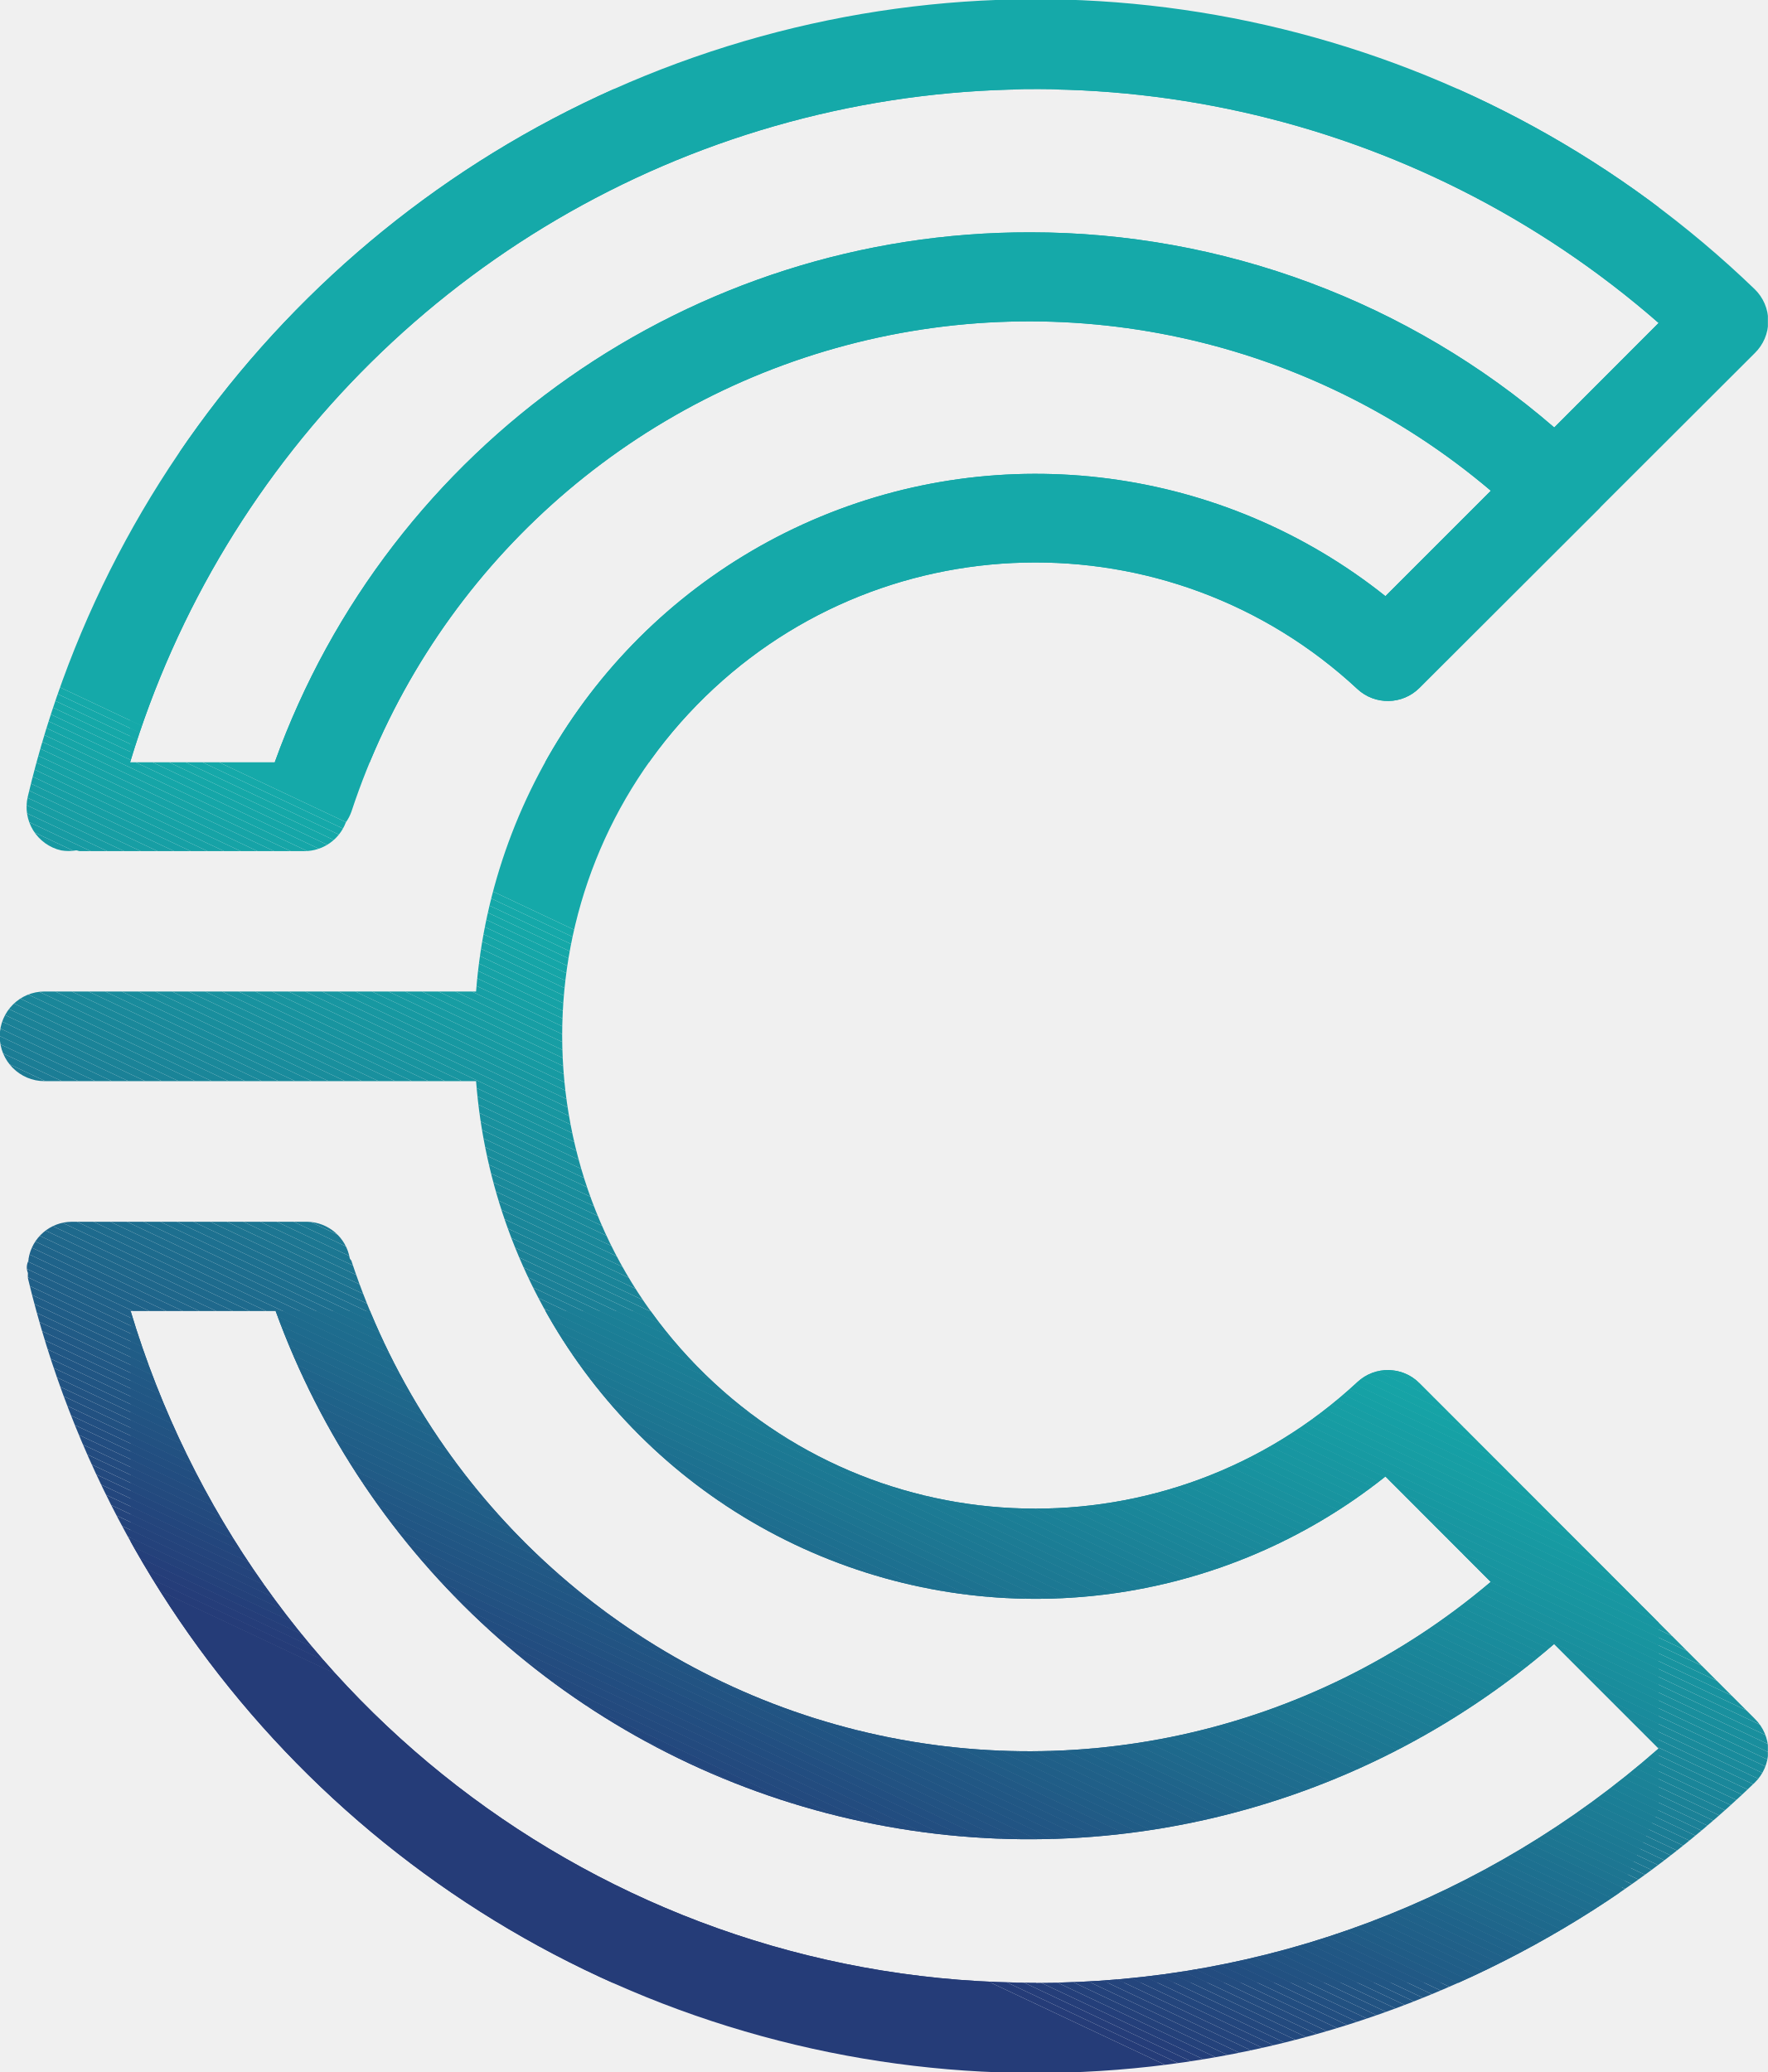
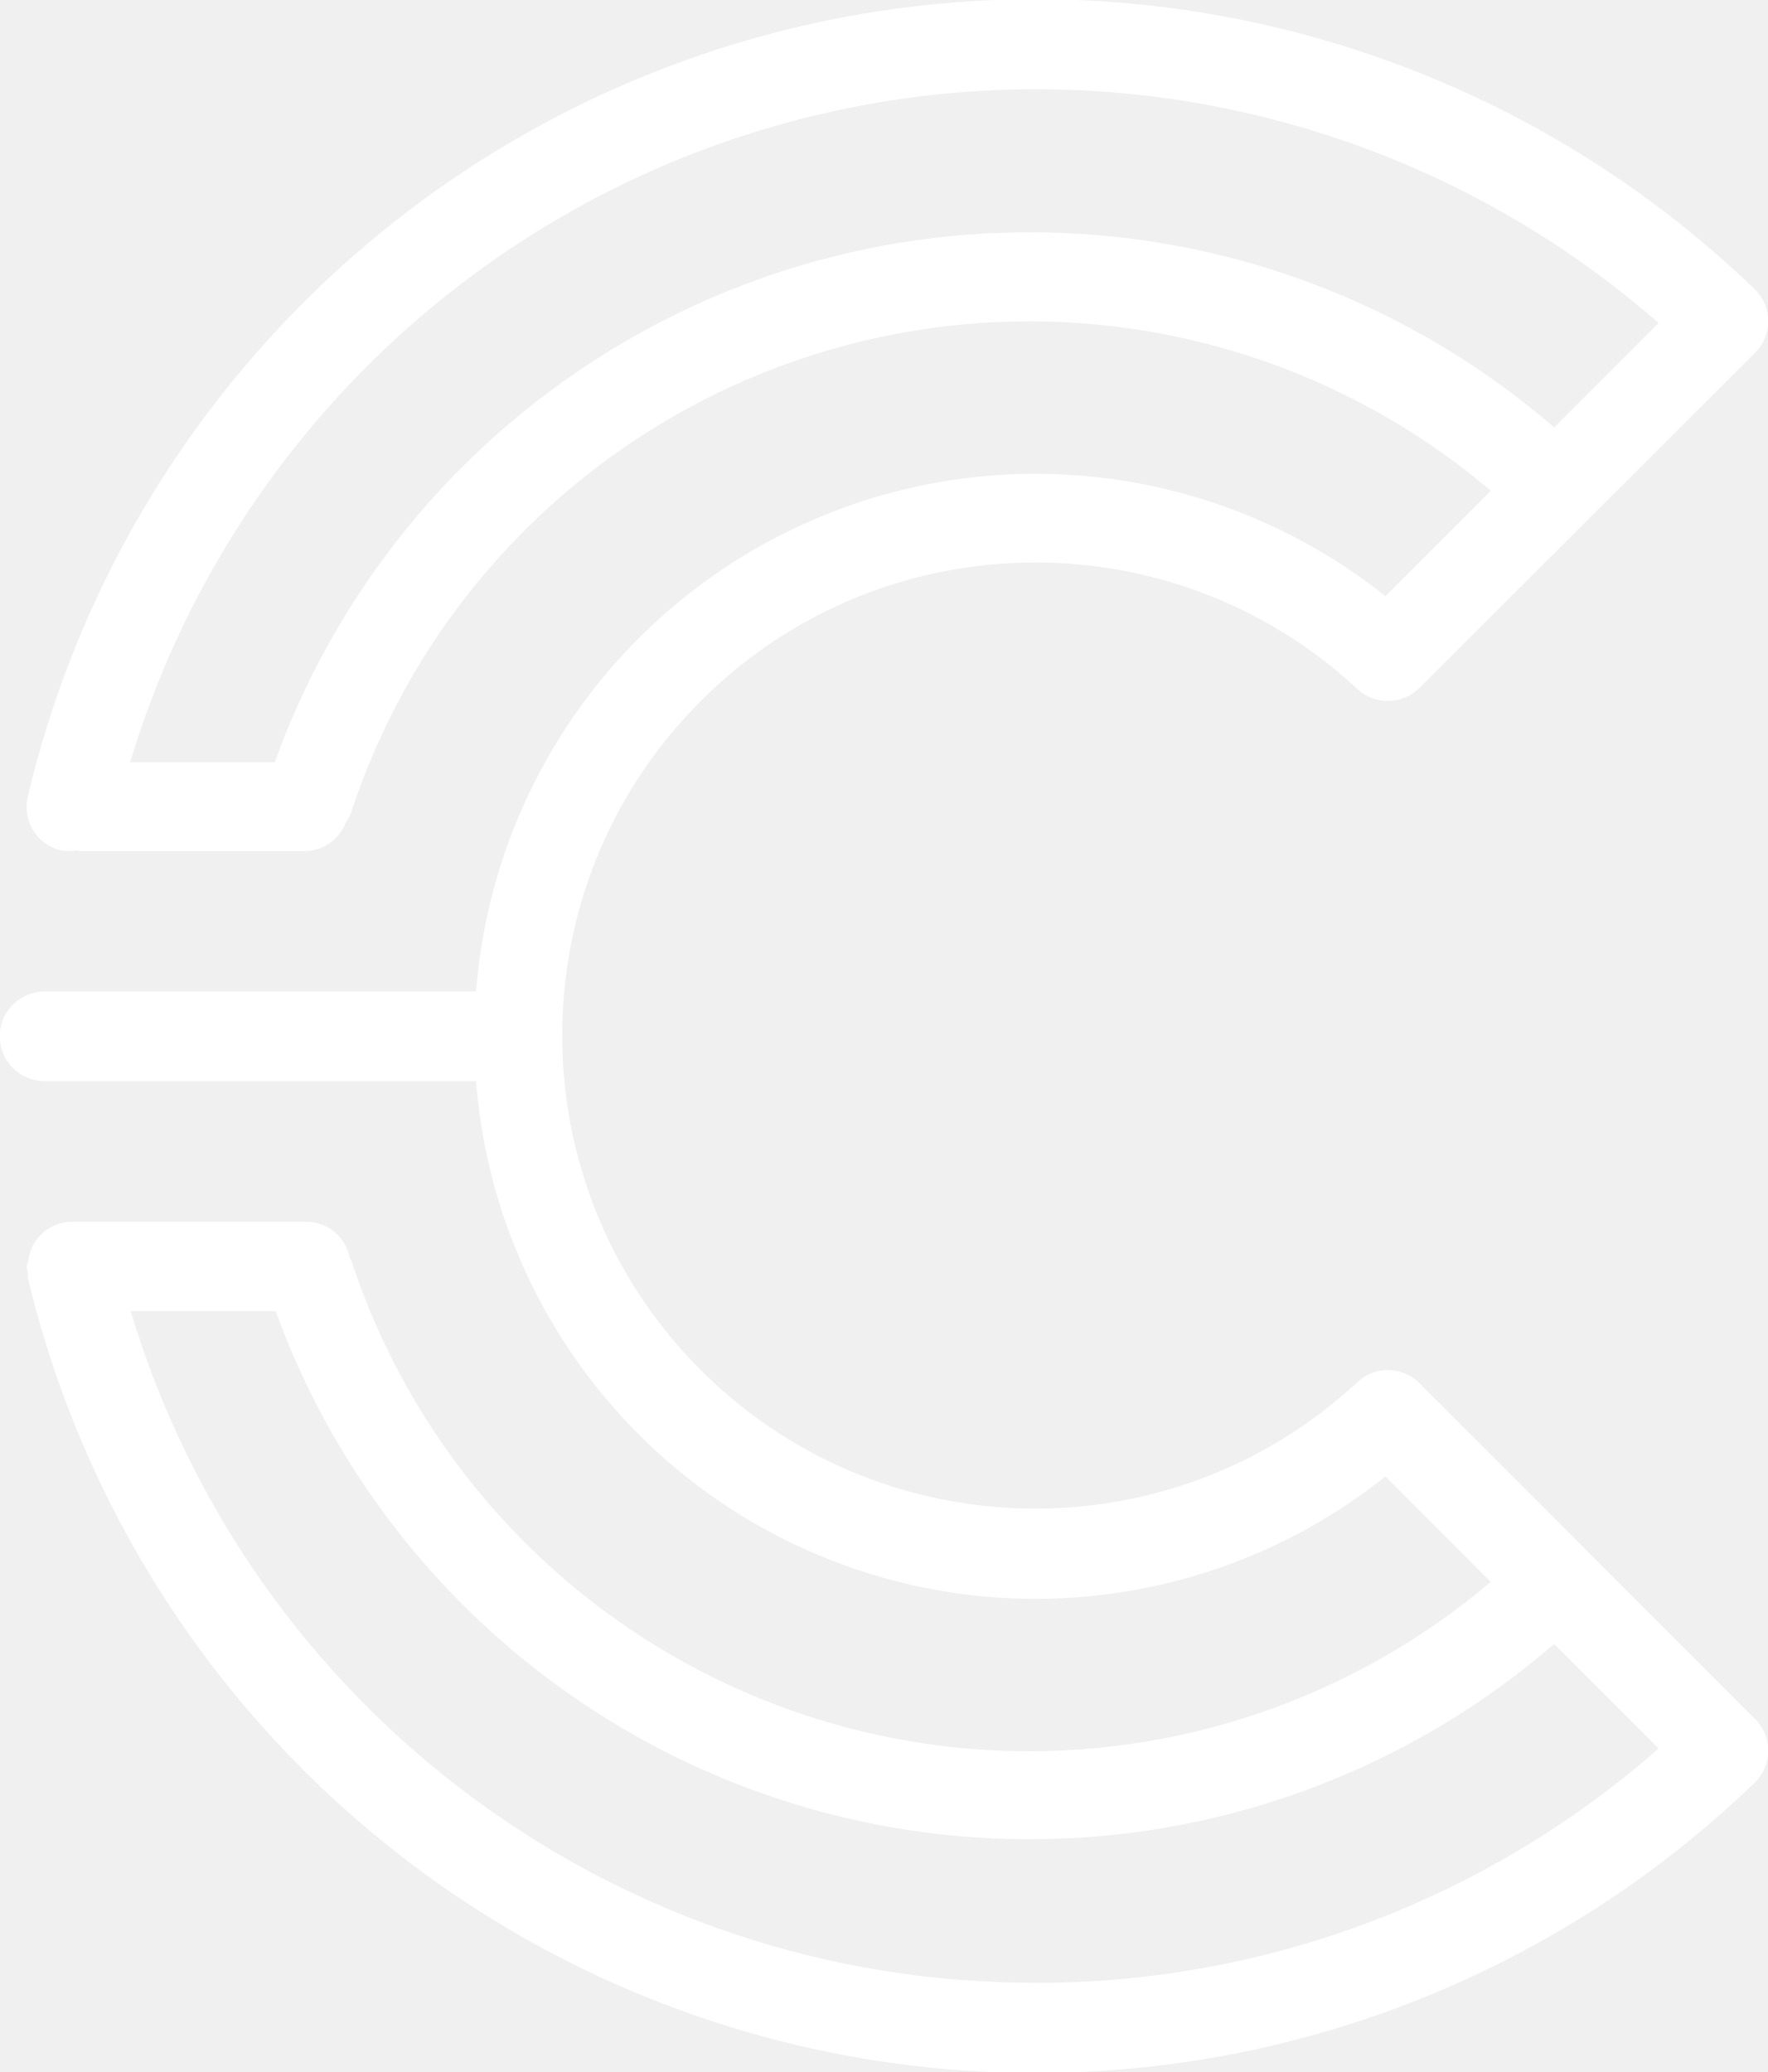
- <svg xmlns="http://www.w3.org/2000/svg" viewBox="0 0 138.03 161.79">
+ <svg xmlns="http://www.w3.org/2000/svg" viewBox="0 0 138.02 161.79">
  <defs>
-     <style>.cls-1{fill:none;}.cls-2{clip-path:url(#clip-path);}.cls-3{fill:#15a9a9;}.cls-4{fill:#15a8a9;}.cls-5{fill:#15a8a8;}.cls-6{fill:#15a7a8;}.cls-7{fill:#15a6a8;}.cls-8{fill:#16a5a7;}.cls-9{fill:#16a4a7;}.cls-10{fill:#16a3a7;}.cls-11{fill:#16a3a6;}.cls-12{fill:#16a2a6;}.cls-13{fill:#16a1a5;}.cls-14{fill:#16a0a5;}.cls-15{fill:#169fa5;}.cls-16{fill:#179ea4;}.cls-17{fill:#179da3;}.cls-18{fill:#179ca3;}.cls-19{fill:#179ba3;}.cls-20{fill:#179aa2;}.cls-21{fill:#1799a2;}.cls-22{fill:#1798a1;}.cls-23{fill:#1897a1;}.cls-24{fill:#1896a1;}.cls-25{fill:#1896a0;}.cls-26{fill:#1895a0;}.cls-27{fill:#18949f;}.cls-28{fill:#18939f;}.cls-29{fill:#18929f;}.cls-30{fill:#19919e;}.cls-31{fill:#19909e;}.cls-32{fill:#198f9d;}.cls-33{fill:#198e9d;}.cls-34{fill:#198d9c;}.cls-35{fill:#198c9c;}.cls-36{fill:#198b9c;}.cls-37{fill:#1a8a9b;}.cls-38{fill:#1a899b;}.cls-39{fill:#1a889a;}.cls-40{fill:#1a879a;}.cls-41{fill:#1a8699;}.cls-42{fill:#1a8599;}.cls-43{fill:#1a8498;}.cls-44{fill:#1b8398;}.cls-45{fill:#1b8297;}.cls-46{fill:#1b8197;}.cls-47{fill:#1b8097;}.cls-48{fill:#1b7f96;}.cls-49{fill:#1b7e96;}.cls-50{fill:#1b7d95;}.cls-51{fill:#1c7c95;}.cls-52{fill:#1c7b94;}.cls-53{fill:#1c7a94;}.cls-54{fill:#1c7993;}.cls-55{fill:#1c7893;}.cls-56{fill:#1c7792;}.cls-57{fill:#1d7692;}.cls-58{fill:#1d7591;}.cls-59{fill:#1d7491;}.cls-60{fill:#1d7290;}.cls-61{fill:#1d7190;}.cls-62{fill:#1d7090;}.cls-63{fill:#1d6f8f;}.cls-64{fill:#1e6e8f;}.cls-65{fill:#1e6d8e;}.cls-66{fill:#1e6c8e;}.cls-67{fill:#1e6b8d;}.cls-68{fill:#1e6a8d;}.cls-69{fill:#1e698c;}.cls-70{fill:#1f688c;}.cls-71{fill:#1f678b;}.cls-72{fill:#1f668b;}.cls-73{fill:#1f648a;}.cls-74{fill:#1f638a;}.cls-75{fill:#1f6289;}.cls-76{fill:#206189;}.cls-77{fill:#206088;}.cls-78{fill:#205f88;}.cls-79{fill:#205e87;}.cls-80{fill:#205d87;}.cls-81{fill:#205c86;}.cls-82{fill:#215b86;}.cls-83{fill:#215985;}.cls-84{fill:#215885;}.cls-85{fill:#215784;}.cls-86{fill:#215684;}.cls-87{fill:#215583;}.cls-88{fill:#215483;}.cls-89{fill:#225382;}.cls-90{fill:#225282;}.cls-91{fill:#225181;}.cls-92{fill:#224f81;}.cls-93{fill:#224e80;}.cls-94{fill:#224d80;}.cls-95{fill:#234c7f;}.cls-96{fill:#234b7f;}.cls-97{fill:#234a7e;}.cls-98{fill:#23497e;}.cls-99{fill:#23477d;}.cls-100{fill:#23467d;}.cls-101{fill:#24457c;}.cls-102{fill:#24447c;}.cls-103{fill:#24437b;}.cls-104{fill:#24427b;}.cls-105{fill:#24417a;}.cls-106{fill:#243f7a;}.cls-107{fill:#253e79;}.cls-108{fill:#253d79;}.cls-109{fill:#253c78;}</style>
-     <clipPath id="clip-path">
-       <path class="cls-1" d="M110.82,108a3.48,3.48,0,0,0-4.83-.09,36.94,36.94,0,1,1,0-54.1,3.49,3.49,0,0,0,4.83-.09L137,27.58a3.48,3.48,0,0,0,0-5A80.88,80.88,0,0,0,2.17,62.2,3.48,3.48,0,0,0,4.76,66.4a3.47,3.47,0,0,0,1.19,0c.1,0,.18.06.28.06H23.79A3.46,3.46,0,0,0,27,64.22a3.43,3.43,0,0,0,.44-.85A55.72,55.72,0,0,1,116.4,38.32l-8.23,8.23a43.82,43.82,0,0,0-71,30.87H3.48a3.48,3.48,0,0,0,0,7H37.17a43.82,43.82,0,0,0,71,30.87l8.22,8.23a55.71,55.71,0,0,1-88.93-25c0-.1-.11-.16-.15-.26A3.44,3.44,0,0,0,24,95.4H5.59a3.44,3.44,0,0,0-3.36,2.88c0,.09,0,.16-.05.25a1.12,1.12,0,0,0,0,.87,3.3,3.3,0,0,0,0,.41A80.89,80.89,0,0,0,137,139.2a3.48,3.48,0,0,0,0-5ZM80.45,18.14a62.61,62.61,0,0,0-59,41.38H10.16A73.87,73.87,0,0,1,129.5,25.22l-8.15,8.16A62.53,62.53,0,0,0,80.45,18.14Zm.45,136.68a73.61,73.61,0,0,1-70.7-52.45H21.52a62.63,62.63,0,0,0,99.82,26l8.16,8.16A73.52,73.52,0,0,1,80.9,154.83Z" />
-     </clipPath>
+     <style>.cls-1{fill:#fff;}</style>
  </defs>
  <g id="Layer_2" data-name="Layer 2">
    <g id="Layer_1-2" data-name="Layer 1">
-       <g class="cls-2">
-         <polygon class="cls-3" points="129.5 112.53 107.97 102.37 129.5 102.37 129.5 112.53" />
-         <polygon class="cls-3" points="129.5 113.14 106.67 102.37 107.97 102.37 129.5 112.53 129.5 113.14" />
-         <polygon class="cls-4" points="129.5 113.75 105.37 102.37 106.67 102.37 129.5 113.14 129.5 113.75" />
-         <polygon class="cls-5" points="129.5 114.37 104.07 102.37 105.37 102.37 129.5 113.75 129.5 114.37" />
-         <polygon class="cls-6" points="129.5 114.98 102.77 102.37 104.07 102.37 129.5 114.37 129.5 114.98" />
-         <polygon class="cls-7" points="129.5 115.59 101.47 102.37 102.77 102.37 129.5 114.98 129.5 115.59" />
-         <polygon class="cls-7" points="129.5 116.21 100.17 102.37 101.47 102.37 129.5 115.59 129.5 116.21" />
-         <polygon class="cls-8" points="129.5 116.82 98.86 102.37 100.17 102.37 129.5 116.21 129.5 116.82" />
-         <polygon class="cls-9" points="129.5 117.43 97.56 102.37 98.86 102.37 129.5 116.82 129.5 117.43" />
-         <polygon class="cls-10" points="129.5 118.05 96.26 102.37 97.56 102.37 129.5 117.43 129.5 118.05" />
-         <polygon class="cls-11" points="129.5 118.66 94.96 102.37 96.26 102.37 129.5 118.05 129.5 118.66" />
-         <polygon class="cls-12" points="129.5 119.28 93.66 102.37 94.96 102.37 129.5 118.66 129.5 119.28" />
-         <polygon class="cls-13" points="129.5 119.89 92.36 102.37 93.66 102.37 129.5 119.28 129.5 119.89" />
-         <polygon class="cls-14" points="129.5 120.5 91.06 102.37 92.36 102.37 129.5 119.89 129.5 120.5" />
-         <polygon class="cls-15" points="129.5 121.11 89.76 102.37 91.06 102.37 129.5 120.5 129.5 121.11" />
-         <polygon class="cls-16" points="129.5 121.73 88.45 102.37 89.76 102.37 129.5 121.11 129.5 121.73" />
-         <polygon class="cls-16" points="129.5 122.34 87.15 102.37 88.45 102.37 129.5 121.73 129.5 122.34" />
-         <polygon class="cls-17" points="129.5 122.96 85.85 102.37 87.15 102.37 129.5 122.34 129.5 122.96" />
-         <polygon class="cls-18" points="129.5 123.57 84.55 102.37 85.85 102.37 129.5 122.96 129.5 123.57" />
-         <polygon class="cls-19" points="129.5 124.18 83.25 102.37 84.55 102.37 129.5 123.57 129.5 124.18" />
-         <polygon class="cls-20" points="129.5 124.8 81.95 102.37 83.25 102.37 129.5 124.18 129.5 124.8" />
-         <polygon class="cls-21" points="129.5 125.41 80.65 102.37 81.95 102.37 129.5 124.8 129.5 125.41" />
-         <polygon class="cls-22" points="129.5 126.02 79.35 102.37 80.65 102.37 129.5 125.41 129.5 126.02" />
-         <polygon class="cls-23" points="129.5 126.64 78.05 102.37 79.35 102.37 129.5 126.02 129.5 126.64" />
-         <polygon class="cls-24" points="129.5 127.25 76.74 102.37 78.05 102.37 129.5 126.64 129.5 127.25" />
-         <polygon class="cls-25" points="129.5 127.86 75.44 102.37 76.74 102.37 129.5 127.25 129.5 127.86" />
-         <polygon class="cls-26" points="129.5 128.48 74.14 102.37 75.44 102.37 129.5 127.86 129.5 128.48" />
-         <polygon class="cls-27" points="129.5 129.09 72.84 102.37 74.14 102.37 129.5 128.48 129.5 129.09" />
-         <polygon class="cls-28" points="129.5 129.71 71.54 102.37 72.84 102.37 129.5 129.09 129.5 129.71" />
-         <polygon class="cls-29" points="129.5 130.32 70.24 102.37 71.54 102.37 129.5 129.71 129.5 130.32" />
-         <polygon class="cls-30" points="129.5 130.93 68.94 102.37 70.24 102.37 129.5 130.32 129.5 130.93" />
-         <polygon class="cls-31" points="129.5 131.55 67.64 102.37 68.94 102.37 129.5 130.93 129.5 131.55" />
-         <polygon class="cls-32" points="129.5 132.16 66.33 102.37 67.64 102.37 129.5 131.55 129.5 132.16" />
-         <polygon class="cls-33" points="129.5 132.77 65.03 102.37 66.33 102.37 129.5 132.16 129.5 132.77" />
-         <polygon class="cls-34" points="129.5 133.39 63.73 102.37 65.03 102.37 129.5 132.77 129.5 133.39" />
-         <polygon class="cls-35" points="129.5 134 62.43 102.37 63.73 102.37 129.5 133.39 129.5 134" />
-         <polygon class="cls-36" points="129.5 134.61 61.13 102.37 62.43 102.37 129.5 134 129.5 134.61" />
-         <polygon class="cls-37" points="129.5 135.23 59.83 102.37 61.13 102.37 129.5 134.61 129.5 135.23" />
-         <polygon class="cls-38" points="129.5 135.84 58.53 102.37 59.83 102.37 129.5 135.23 129.5 135.84" />
-         <polygon class="cls-39" points="129.5 136.46 57.23 102.37 58.53 102.37 129.5 135.84 129.5 136.46" />
-         <polygon class="cls-40" points="129.5 137.07 55.92 102.37 57.23 102.37 129.5 136.46 129.5 137.07" />
-         <polygon class="cls-41" points="129.5 137.68 54.62 102.37 55.92 102.37 129.5 137.07 129.5 137.68" />
-         <polygon class="cls-42" points="129.5 138.3 53.32 102.37 54.62 102.37 129.5 137.68 129.5 138.3" />
-         <polygon class="cls-43" points="129.5 138.91 52.02 102.37 53.32 102.37 129.5 138.3 129.5 138.91" />
-         <polygon class="cls-44" points="129.5 139.52 50.72 102.37 52.02 102.37 129.5 138.91 129.5 139.52" />
-         <polygon class="cls-45" points="129.5 140.14 49.42 102.37 50.72 102.37 129.5 139.52 129.5 140.14" />
-         <polygon class="cls-46" points="129.5 140.75 48.12 102.37 49.42 102.37 129.5 140.14 129.5 140.75" />
-         <polygon class="cls-47" points="129.5 141.26 129.46 141.35 46.81 102.37 48.12 102.37 129.5 140.75 129.5 141.26" />
-         <polygon class="cls-48" points="129.46 141.35 129.22 141.85 45.51 102.37 46.81 102.37 129.46 141.35" />
-         <polygon class="cls-49" points="129.22 141.85 128.99 142.35 44.21 102.37 45.51 102.37 129.22 141.85" />
-         <polygon class="cls-50" points="128.99 142.35 128.75 142.85 42.91 102.37 44.21 102.37 128.99 142.35" />
-         <polygon class="cls-51" points="128.75 142.85 128.51 143.35 41.61 102.37 42.91 102.37 128.75 142.85" />
-         <polygon class="cls-52" points="128.51 143.35 128.28 143.86 40.31 102.37 41.61 102.37 128.51 143.35" />
-         <polygon class="cls-53" points="128.28 143.86 128.04 144.36 39.01 102.37 40.31 102.37 128.28 143.86" />
-         <polygon class="cls-54" points="128.04 144.36 127.81 144.86 37.71 102.37 39.01 102.37 128.04 144.36" />
-         <polygon class="cls-55" points="127.81 144.86 127.57 145.36 36.41 102.37 37.71 102.37 127.81 144.86" />
-         <polygon class="cls-56" points="127.57 145.36 127.33 145.86 35.1 102.37 36.41 102.37 127.57 145.36" />
-         <polygon class="cls-57" points="127.33 145.86 127.09 146.37 33.8 102.37 35.1 102.37 127.33 145.86" />
-         <polygon class="cls-58" points="127.09 146.37 126.86 146.87 32.5 102.37 33.8 102.37 127.09 146.37" />
-         <polygon class="cls-59" points="126.86 146.87 126.62 147.37 31.2 102.37 32.5 102.37 126.86 146.87" />
-         <polygon class="cls-60" points="126.62 147.37 126.39 147.87 29.9 102.37 31.2 102.37 126.62 147.37" />
-         <polygon class="cls-61" points="126.39 147.87 126.15 148.37 28.6 102.37 29.9 102.37 126.39 147.87" />
-         <polygon class="cls-62" points="126.15 148.37 125.91 148.88 27.3 102.37 28.6 102.37 126.15 148.37" />
-         <polygon class="cls-63" points="125.91 148.88 125.67 149.38 26 102.37 27.3 102.37 125.91 148.88" />
-         <polygon class="cls-64" points="125.67 149.38 125.44 149.88 24.69 102.37 26 102.37 125.67 149.38" />
-         <polygon class="cls-65" points="125.44 149.88 125.2 150.38 23.39 102.37 24.69 102.37 125.44 149.88" />
-         <polygon class="cls-66" points="125.2 150.38 124.96 150.88 22.09 102.37 23.39 102.37 125.2 150.38" />
-         <polygon class="cls-67" points="124.96 150.88 124.73 151.38 20.79 102.37 22.09 102.37 124.96 150.88" />
-         <polygon class="cls-68" points="124.73 151.38 124.49 151.89 19.49 102.37 20.79 102.37 124.73 151.38" />
-         <polygon class="cls-69" points="124.49 151.89 124.25 152.39 18.19 102.37 19.49 102.37 124.49 151.89" />
-         <polygon class="cls-70" points="124.25 152.39 124.02 152.89 16.89 102.37 18.19 102.37 124.25 152.39" />
-         <polygon class="cls-71" points="124.02 152.89 123.78 153.39 15.59 102.37 16.89 102.37 124.02 152.89" />
-         <polygon class="cls-72" points="123.78 153.39 123.54 153.9 14.28 102.37 15.59 102.37 123.78 153.39" />
-         <polygon class="cls-73" points="123.54 153.9 123.31 154.4 12.98 102.37 14.28 102.37 123.54 153.9" />
-         <polygon class="cls-74" points="123.31 154.4 123.11 154.82 122.91 154.82 11.68 102.37 12.98 102.37 123.31 154.4" />
-         <polygon class="cls-75" points="121.61 154.82 10.38 102.37 11.68 102.37 122.91 154.82 121.61 154.82" />
-         <polygon class="cls-76" points="120.31 154.82 10.2 102.9 10.2 102.37 10.38 102.37 121.61 154.82 120.31 154.82" />
-         <polygon class="cls-77" points="119.01 154.82 10.2 103.51 10.2 102.9 120.31 154.82 119.01 154.82" />
-         <polygon class="cls-78" points="117.71 154.82 10.2 104.13 10.2 103.51 119.01 154.82 117.71 154.82" />
-         <polygon class="cls-79" points="116.41 154.82 10.2 104.74 10.2 104.13 117.71 154.82 116.41 154.82" />
-         <polygon class="cls-80" points="115.11 154.82 10.2 105.36 10.2 104.74 116.41 154.82 115.11 154.82" />
-         <polygon class="cls-81" points="113.81 154.82 10.2 105.97 10.2 105.36 115.11 154.82 113.81 154.82" />
-         <polygon class="cls-82" points="112.5 154.82 10.2 106.58 10.2 105.97 113.81 154.82 112.5 154.82" />
-         <polygon class="cls-83" points="111.2 154.82 10.2 107.2 10.2 106.58 112.5 154.82 111.2 154.82" />
-         <polygon class="cls-84" points="109.9 154.82 10.2 107.81 10.2 107.2 111.2 154.82 109.9 154.82" />
-         <polygon class="cls-85" points="108.6 154.82 10.2 108.42 10.2 107.81 109.9 154.82 108.6 154.82" />
-         <polygon class="cls-86" points="107.3 154.82 10.2 109.04 10.2 108.42 108.6 154.82 107.3 154.82" />
-         <polygon class="cls-87" points="106 154.82 10.2 109.65 10.2 109.04 107.3 154.82 106 154.82" />
-         <polygon class="cls-88" points="104.7 154.82 10.2 110.26 10.2 109.65 106 154.82 104.7 154.82" />
-         <polygon class="cls-89" points="103.39 154.82 10.2 110.88 10.2 110.26 104.7 154.82 103.39 154.82" />
-         <polygon class="cls-90" points="102.09 154.82 10.2 111.49 10.2 110.88 103.39 154.82 102.09 154.82" />
-         <polygon class="cls-91" points="100.79 154.82 10.2 112.1 10.2 111.49 102.09 154.82 100.79 154.82" />
-         <polygon class="cls-92" points="99.49 154.82 10.2 112.72 10.2 112.1 100.79 154.82 99.49 154.82" />
-         <polygon class="cls-93" points="98.19 154.82 10.2 113.33 10.2 112.72 99.49 154.82 98.19 154.82" />
-         <polygon class="cls-94" points="96.89 154.82 10.2 113.94 10.2 113.33 98.19 154.82 96.89 154.82" />
-         <polygon class="cls-95" points="95.59 154.82 10.2 114.56 10.2 113.94 96.89 154.82 95.59 154.82" />
-         <polygon class="cls-96" points="94.29 154.82 10.2 115.17 10.2 114.56 95.59 154.82 94.29 154.82" />
-         <polygon class="cls-97" points="92.98 154.82 10.2 115.79 10.2 115.17 94.29 154.82 92.98 154.82" />
-         <polygon class="cls-98" points="91.68 154.82 10.2 116.4 10.2 115.79 92.98 154.82 91.68 154.82" />
-         <polygon class="cls-99" points="90.38 154.82 10.2 117.01 10.2 116.4 91.68 154.82 90.38 154.82" />
-         <polygon class="cls-100" points="89.08 154.82 10.2 117.63 10.2 117.01 90.38 154.82 89.08 154.82" />
-         <polygon class="cls-101" points="87.78 154.82 10.2 118.24 10.2 117.63 89.08 154.82 87.78 154.82" />
-         <polygon class="cls-102" points="86.48 154.82 10.2 118.85 10.2 118.24 87.78 154.82 86.48 154.82" />
-         <polygon class="cls-103" points="85.18 154.82 10.2 119.47 10.2 118.85 86.48 154.82 85.18 154.82" />
-         <polygon class="cls-104" points="83.88 154.82 10.2 120.08 10.2 119.47 85.18 154.82 83.88 154.82" />
-         <polygon class="cls-105" points="82.58 154.82 10.2 120.69 10.2 120.08 83.88 154.82 82.58 154.82" />
-         <polygon class="cls-106" points="81.27 154.82 10.2 121.31 10.2 120.69 82.58 154.82 81.27 154.82" />
-         <polygon class="cls-107" points="79.97 154.82 10.2 121.92 10.2 121.31 81.27 154.82 79.97 154.82" />
-         <polygon class="cls-108" points="78.67 154.82 10.2 122.53 10.2 121.92 79.97 154.82 78.67 154.82" />
-         <polygon class="cls-109" points="77.37 154.82 10.2 123.15 10.2 122.53 78.67 154.82 77.37 154.82" />
-         <polygon class="cls-109" points="10.2 123.15 77.37 154.82 10.2 154.82 10.2 123.15" />
-         <polygon class="cls-3" points="129.5 29.91 115.54 59.52 17.09 59.52 10.16 56.25 10.16 43.52 27.4 6.97 129.5 6.97 129.5 29.91" />
-         <polygon class="cls-3" points="15.79 59.52 10.16 56.87 10.16 56.25 17.09 59.52 15.79 59.52" />
-         <polygon class="cls-4" points="14.49 59.52 10.16 57.48 10.16 56.87 15.79 59.52 14.49 59.52" />
-         <polygon class="cls-5" points="13.19 59.52 10.16 58.09 10.16 57.48 14.49 59.52 13.19 59.52" />
-         <polygon class="cls-6" points="11.89 59.52 10.16 58.71 10.16 58.09 13.19 59.52 11.89 59.52" />
-         <polygon class="cls-7" points="10.59 59.52 10.16 59.32 10.16 58.71 11.89 59.52 10.59 59.52" />
-         <polygon class="cls-7" points="10.16 59.32 10.59 59.52 10.16 59.52 10.16 59.32" />
-         <polygon class="cls-3" points="138.03 116.55 0 51.46 0 43.88 20.69 0 138.03 0 138.03 116.55" />
-         <polygon class="cls-3" points="138.03 117.16 0 52.07 0 51.46 138.03 116.55 138.03 117.16" />
-         <polygon class="cls-4" points="138.03 117.78 0 52.69 0 52.07 138.03 117.16 138.03 117.78" />
-         <polygon class="cls-5" points="138.03 118.39 0 53.3 0 52.69 138.03 117.78 138.03 118.39" />
-         <polygon class="cls-6" points="138.03 119 0 53.91 0 53.3 138.03 118.39 138.03 119" />
-         <polygon class="cls-7" points="138.03 119.62 0 54.53 0 53.91 138.03 119 138.03 119.62" />
-         <polygon class="cls-7" points="138.03 120.23 0 55.14 0 54.53 138.03 119.62 138.03 120.23" />
-         <polygon class="cls-8" points="138.03 120.84 0 55.76 0 55.14 138.03 120.23 138.03 120.84" />
-         <polygon class="cls-9" points="138.03 121.46 0 56.37 0 55.76 138.03 120.84 138.03 121.46" />
-         <polygon class="cls-10" points="138.03 122.07 0 56.98 0 56.37 138.03 121.46 138.03 122.07" />
-         <polygon class="cls-11" points="138.03 122.68 0 57.6 0 56.98 138.03 122.07 138.03 122.68" />
-         <polygon class="cls-12" points="138.03 123.3 0 58.21 0 57.6 138.03 122.68 138.03 123.3" />
-         <polygon class="cls-13" points="138.03 123.91 0 58.82 0 58.21 138.03 123.3 138.03 123.91" />
-         <polygon class="cls-14" points="138.03 124.53 0 59.44 0 58.82 138.03 123.91 138.03 124.53" />
-         <polygon class="cls-15" points="138.03 125.14 0 60.05 0 59.44 138.03 124.53 138.03 125.14" />
-         <polygon class="cls-16" points="138.03 125.75 0 60.66 0 60.05 138.03 125.14 138.03 125.75" />
-         <polygon class="cls-16" points="138.03 126.36 0 61.28 0 60.66 138.03 125.75 138.03 126.36" />
-         <polygon class="cls-17" points="138.03 126.98 0 61.89 0 61.28 138.03 126.36 138.03 126.98" />
-         <polygon class="cls-18" points="138.03 127.59 0 62.51 0 61.89 138.03 126.98 138.03 127.59" />
-         <polygon class="cls-19" points="138.03 128.21 0 63.12 0 62.51 138.03 127.59 138.03 128.21" />
-         <polygon class="cls-20" points="138.03 128.82 0 63.73 0 63.12 138.03 128.21 138.03 128.82" />
-         <polygon class="cls-21" points="138.03 129.43 0 64.34 0 63.73 138.03 128.82 138.03 129.43" />
-         <polygon class="cls-22" points="138.03 130.05 0 64.96 0 64.34 138.03 129.43 138.03 130.05" />
-         <polygon class="cls-23" points="138.03 130.66 0 65.57 0 64.96 138.03 130.05 138.03 130.66" />
-         <polygon class="cls-24" points="138.03 131.27 0 66.19 0 65.57 138.03 130.66 138.03 131.27" />
-         <polygon class="cls-25" points="138.03 131.89 0 66.8 0 66.19 138.03 131.27 138.03 131.89" />
-         <polygon class="cls-26" points="138.03 132.5 0 67.41 0 66.8 138.03 131.89 138.03 132.5" />
-         <polygon class="cls-27" points="138.03 133.12 0 68.03 0 67.41 138.03 132.5 138.03 133.12" />
-         <polygon class="cls-28" points="138.03 133.73 0 68.64 0 68.03 138.03 133.12 138.03 133.73" />
-         <polygon class="cls-29" points="138.03 134.34 0 69.25 0 68.64 138.03 133.73 138.03 134.34" />
-         <polygon class="cls-30" points="138.03 134.96 0 69.87 0 69.25 138.03 134.34 138.03 134.96" />
-         <polygon class="cls-31" points="138.03 135.57 0 70.48 0 69.87 138.03 134.96 138.03 135.57" />
-         <polygon class="cls-32" points="138.03 136.18 0 71.09 0 70.48 138.03 135.57 138.03 136.18" />
-         <polygon class="cls-33" points="138.03 136.8 0 71.71 0 71.09 138.03 136.18 138.03 136.8" />
-         <polygon class="cls-34" points="138.03 137.41 0 72.32 0 71.71 138.03 136.8 138.03 137.41" />
-         <polygon class="cls-35" points="138.03 138.02 0 72.94 0 72.32 138.03 137.41 138.03 138.02" />
-         <polygon class="cls-36" points="138.03 138.64 0 73.55 0 72.94 138.03 138.02 138.03 138.64" />
-         <polygon class="cls-37" points="138.03 139.25 0 74.16 0 73.55 138.03 138.64 138.03 139.25" />
-         <polygon class="cls-38" points="138.03 139.86 0 74.78 0 74.16 138.03 139.25 138.03 139.86" />
-         <polygon class="cls-39" points="138.03 140.48 0 75.39 0 74.78 138.03 139.86 138.03 140.48" />
-         <polygon class="cls-40" points="138.03 141.09 0 76 0 75.39 138.03 140.48 138.03 141.09" />
-         <polygon class="cls-41" points="138.03 141.71 0 76.62 0 76 138.03 141.09 138.03 141.71" />
-         <polygon class="cls-42" points="138.03 142.32 0 77.23 0 76.62 138.03 141.71 138.03 142.32" />
-         <polygon class="cls-43" points="138.03 142.38 137.82 142.83 0 77.84 0 77.23 138.03 142.32 138.03 142.38" />
-         <polygon class="cls-44" points="137.82 142.83 137.58 143.33 0 78.46 0 77.84 137.82 142.83" />
-         <polygon class="cls-45" points="137.58 143.33 137.34 143.84 0 79.07 0 78.46 137.58 143.33" />
-         <polygon class="cls-46" points="137.34 143.84 137.11 144.34 0 79.69 0 79.07 137.34 143.84" />
-         <polygon class="cls-47" points="137.11 144.34 136.87 144.84 0 80.3 0 79.69 137.11 144.34" />
-         <polygon class="cls-48" points="136.87 144.84 136.63 145.34 0 80.91 0 80.3 136.87 144.84" />
-         <polygon class="cls-49" points="136.63 145.34 136.4 145.84 0 81.53 0 80.91 136.63 145.34" />
-         <polygon class="cls-50" points="136.4 145.84 136.16 146.35 0 82.14 0 81.53 136.4 145.84" />
-         <polygon class="cls-51" points="136.16 146.35 135.93 146.85 0 82.75 0 82.14 136.16 146.35" />
-         <polygon class="cls-52" points="135.93 146.85 135.69 147.35 0 83.37 0 82.75 135.93 146.85" />
-         <polygon class="cls-53" points="135.69 147.35 135.45 147.85 0 83.98 0 83.37 135.69 147.35" />
-         <polygon class="cls-54" points="135.45 147.85 135.22 148.35 0 84.59 0 83.98 135.45 147.85" />
-         <polygon class="cls-55" points="135.22 148.35 134.98 148.86 0 85.21 0 84.59 135.22 148.35" />
-         <polygon class="cls-56" points="134.98 148.86 134.74 149.36 0 85.82 0 85.21 134.98 148.86" />
-         <polygon class="cls-57" points="134.74 149.36 134.5 149.86 0 86.44 0 85.82 134.74 149.36" />
-         <polygon class="cls-58" points="134.5 149.86 134.27 150.36 0 87.05 0 86.44 134.5 149.86" />
-         <polygon class="cls-59" points="134.27 150.36 134.03 150.86 0 87.66 0 87.05 134.27 150.36" />
-         <polygon class="cls-60" points="134.03 150.86 133.79 151.37 0 88.28 0 87.66 134.03 150.86" />
-         <polygon class="cls-61" points="133.79 151.37 133.56 151.87 0 88.89 0 88.28 133.79 151.37" />
-         <polygon class="cls-62" points="133.56 151.87 133.32 152.37 0 89.5 0 88.89 133.56 151.87" />
-         <polygon class="cls-63" points="133.32 152.37 133.09 152.87 0 90.12 0 89.5 133.32 152.37" />
-         <polygon class="cls-64" points="133.09 152.87 132.85 153.37 0 90.73 0 90.12 133.09 152.87" />
-         <polygon class="cls-65" points="132.85 153.37 132.61 153.88 0 91.34 0 90.73 132.85 153.37" />
-         <polygon class="cls-66" points="132.61 153.88 132.37 154.38 0 91.96 0 91.34 132.61 153.88" />
-         <polygon class="cls-67" points="132.37 154.38 132.14 154.88 0 92.57 0 91.96 132.37 154.38" />
-         <polygon class="cls-68" points="132.14 154.88 131.9 155.38 0 93.18 0 92.57 132.14 154.88" />
-         <polygon class="cls-69" points="131.9 155.38 131.66 155.88 0 93.8 0 93.18 131.9 155.38" />
-         <polygon class="cls-70" points="131.66 155.88 131.43 156.38 0 94.41 0 93.8 131.66 155.88" />
-         <polygon class="cls-71" points="131.43 156.38 131.19 156.89 0 95.03 0 94.41 131.43 156.38" />
-         <polygon class="cls-72" points="131.19 156.89 130.95 157.39 0 95.64 0 95.03 131.19 156.89" />
-         <polygon class="cls-73" points="130.95 157.39 130.72 157.89 0 96.25 0 95.64 130.95 157.39" />
-         <polygon class="cls-74" points="130.72 157.89 130.48 158.39 0 96.87 0 96.25 130.72 157.89" />
-         <polygon class="cls-75" points="130.48 158.39 130.24 158.9 0 97.48 0 96.87 130.48 158.39" />
-         <polygon class="cls-76" points="130.24 158.9 130.01 159.4 0 98.09 0 97.48 130.24 158.9" />
-         <polygon class="cls-77" points="130.01 159.4 129.77 159.9 0 98.71 0 98.09 130.01 159.4" />
-         <polygon class="cls-78" points="129.77 159.9 129.53 160.4 0 99.32 0 98.71 129.77 159.9" />
-         <polygon class="cls-79" points="129.53 160.4 129.3 160.9 0 99.93 0 99.32 129.53 160.4" />
-         <polygon class="cls-80" points="129.3 160.9 129.06 161.41 0 100.55 0 99.93 129.3 160.9" />
-         <polygon class="cls-81" points="129.06 161.41 128.88 161.79 128.59 161.79 0 101.16 0 100.55 129.06 161.41" />
-         <polygon class="cls-82" points="127.28 161.79 0 101.77 0 101.16 128.59 161.79 127.28 161.79" />
-         <polygon class="cls-83" points="125.98 161.79 0 102.39 0 101.77 127.28 161.79 125.98 161.79" />
-         <polygon class="cls-84" points="124.68 161.79 0 103 0 102.39 125.98 161.79 124.68 161.79" />
-         <polygon class="cls-85" points="123.38 161.79 0 103.61 0 103 124.68 161.79 123.38 161.79" />
-         <polygon class="cls-86" points="122.08 161.79 0 104.23 0 103.61 123.38 161.79 122.08 161.79" />
-         <polygon class="cls-87" points="120.78 161.79 0 104.84 0 104.23 122.08 161.79 120.78 161.79" />
-         <polygon class="cls-88" points="119.48 161.79 0 105.46 0 104.84 120.78 161.79 119.48 161.79" />
-         <polygon class="cls-89" points="118.18 161.79 0 106.07 0 105.46 119.48 161.79 118.18 161.79" />
-         <polygon class="cls-90" points="116.88 161.79 0 106.68 0 106.07 118.18 161.79 116.88 161.79" />
-         <polygon class="cls-91" points="115.57 161.79 0 107.3 0 106.68 116.88 161.79 115.57 161.79" />
-         <polygon class="cls-92" points="114.27 161.79 0 107.91 0 107.3 115.57 161.79 114.27 161.79" />
-         <polygon class="cls-93" points="112.97 161.79 0 108.52 0 107.91 114.27 161.79 112.97 161.79" />
-         <polygon class="cls-94" points="111.67 161.79 0 109.14 0 108.52 112.97 161.79 111.67 161.79" />
-         <polygon class="cls-95" points="110.37 161.79 0 109.75 0 109.14 111.67 161.79 110.37 161.79" />
-         <polygon class="cls-96" points="109.07 161.79 0 110.36 0 109.75 110.37 161.79 109.07 161.79" />
-         <polygon class="cls-97" points="107.77 161.79 0 110.98 0 110.36 109.07 161.79 107.77 161.79" />
-         <polygon class="cls-98" points="106.47 161.79 0 111.59 0 110.98 107.77 161.79 106.47 161.79" />
-         <polygon class="cls-99" points="105.16 161.79 0 112.2 0 111.59 106.47 161.79 105.16 161.79" />
-         <polygon class="cls-100" points="103.86 161.79 0 112.82 0 112.2 105.16 161.79 103.86 161.79" />
-         <polygon class="cls-101" points="102.56 161.79 0 113.43 0 112.82 103.86 161.79 102.56 161.79" />
-         <polygon class="cls-102" points="101.26 161.79 0 114.05 0 113.43 102.56 161.79 101.26 161.79" />
-         <polygon class="cls-103" points="99.96 161.79 0 114.66 0 114.05 101.26 161.79 99.96 161.79" />
-         <polygon class="cls-104" points="98.66 161.79 0 115.27 0 114.66 99.96 161.79 98.66 161.79" />
-         <polygon class="cls-105" points="97.36 161.79 0 115.89 0 115.27 98.66 161.79 97.36 161.79" />
-         <polygon class="cls-106" points="96.06 161.79 0 116.5 0 115.89 97.36 161.79 96.06 161.79" />
-         <polygon class="cls-107" points="94.75 161.79 0 117.11 0 116.5 96.06 161.79 94.75 161.79" />
-         <polygon class="cls-108" points="93.45 161.79 0 117.73 0 117.11 94.75 161.79 93.45 161.79" />
-         <polygon class="cls-109" points="92.15 161.79 0 118.34 0 117.73 93.45 161.79 92.15 161.79" />
-         <polygon class="cls-109" points="0 118.34 92.15 161.79 0 161.79 0 118.34" />
-       </g>
+       <path class="cls-1" d="M110.82,108a3.48,3.48,0,0,0-4.83-.09,36.94,36.94,0,1,1,0-54.1,3.49,3.49,0,0,0,4.83-.09L137,27.58a3.48,3.48,0,0,0,0-5A80.88,80.88,0,0,0,2.17,62.2,3.48,3.48,0,0,0,4.76,66.4a3.47,3.47,0,0,0,1.19,0c.1,0,.18.06.28.06H23.79A3.46,3.46,0,0,0,27,64.22a3.43,3.43,0,0,0,.44-.85A55.72,55.72,0,0,1,116.4,38.32l-8.23,8.23a43.82,43.82,0,0,0-71,30.87H3.48a3.48,3.48,0,0,0,0,7H37.17a43.82,43.82,0,0,0,71,30.87l8.22,8.23a55.71,55.71,0,0,1-88.93-25c0-.1-.11-.16-.15-.26A3.44,3.44,0,0,0,24,95.4H5.59a3.44,3.44,0,0,0-3.36,2.88c0,.09,0,.16-.05.25a1.12,1.12,0,0,0,0,.87,3.3,3.3,0,0,0,0,.41A80.89,80.89,0,0,0,137,139.2a3.48,3.48,0,0,0,0-5ZM80.45,18.14a62.61,62.61,0,0,0-59,41.38H10.16A73.87,73.87,0,0,1,129.5,25.22l-8.15,8.16A62.53,62.53,0,0,0,80.45,18.14Zm.45,136.68a73.61,73.61,0,0,1-70.7-52.45H21.52a62.63,62.63,0,0,0,99.82,26l8.16,8.16A73.52,73.52,0,0,1,80.9,154.83Z" />
    </g>
  </g>
</svg>
